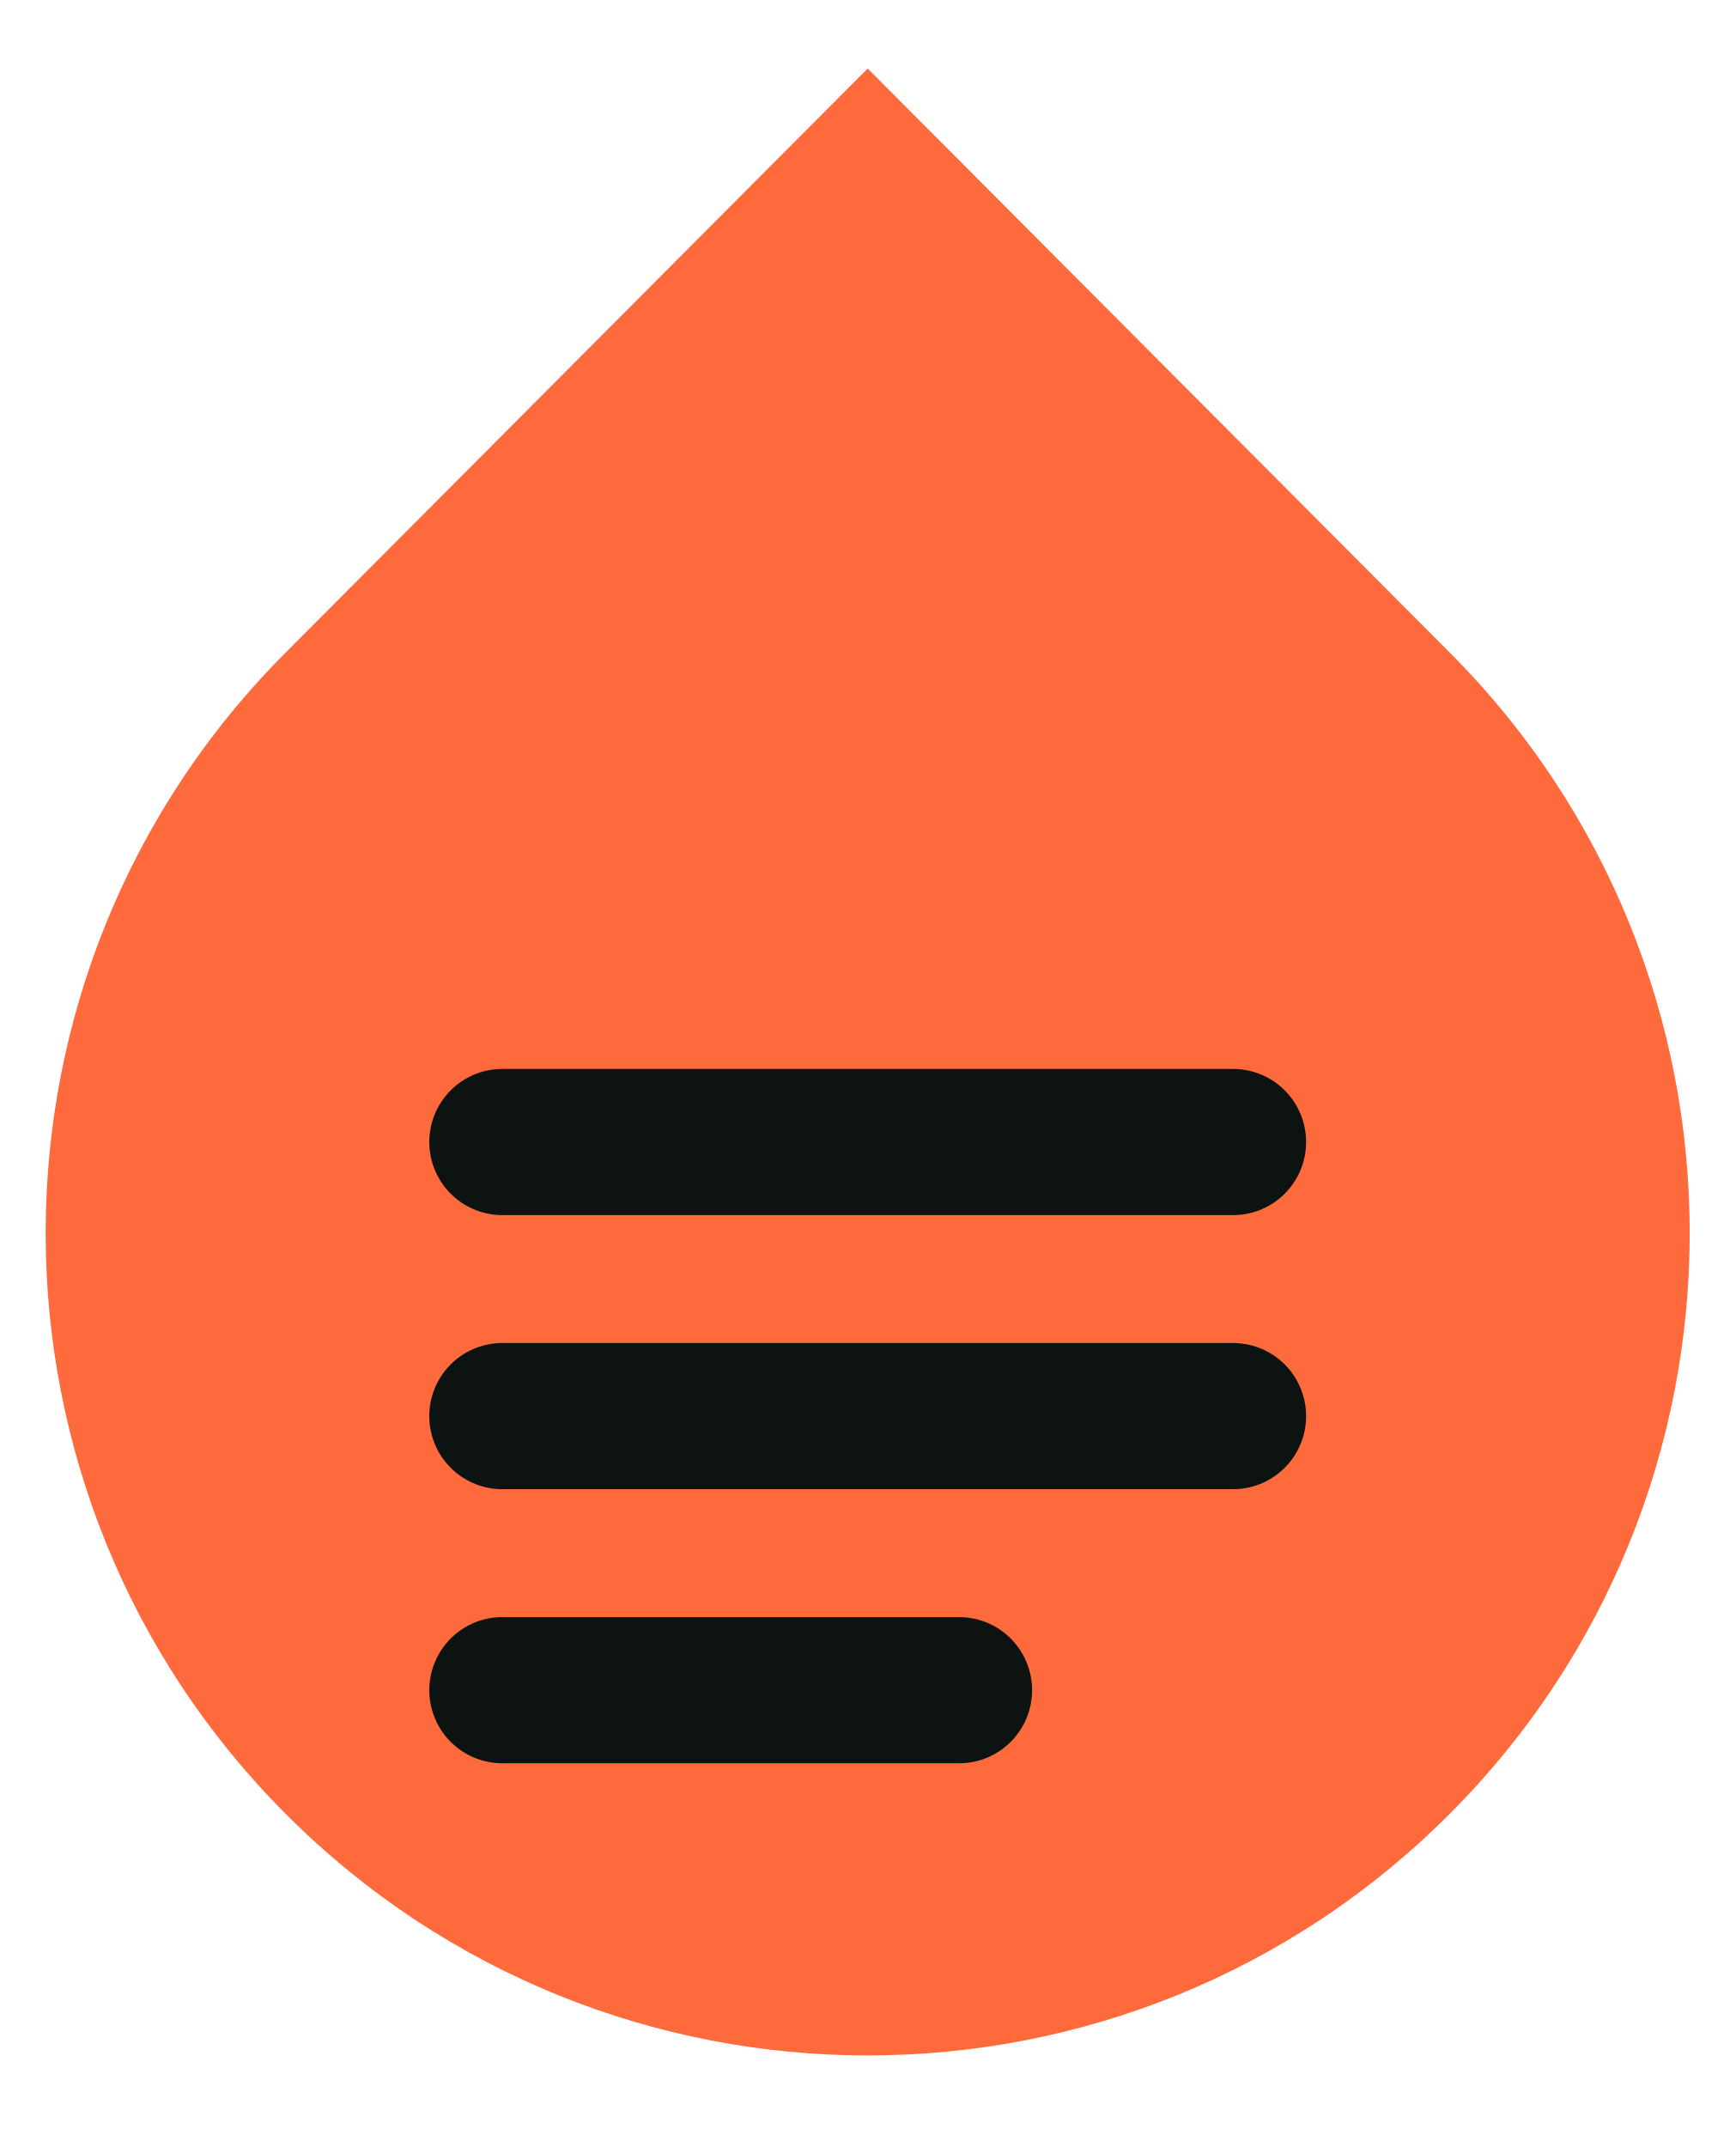
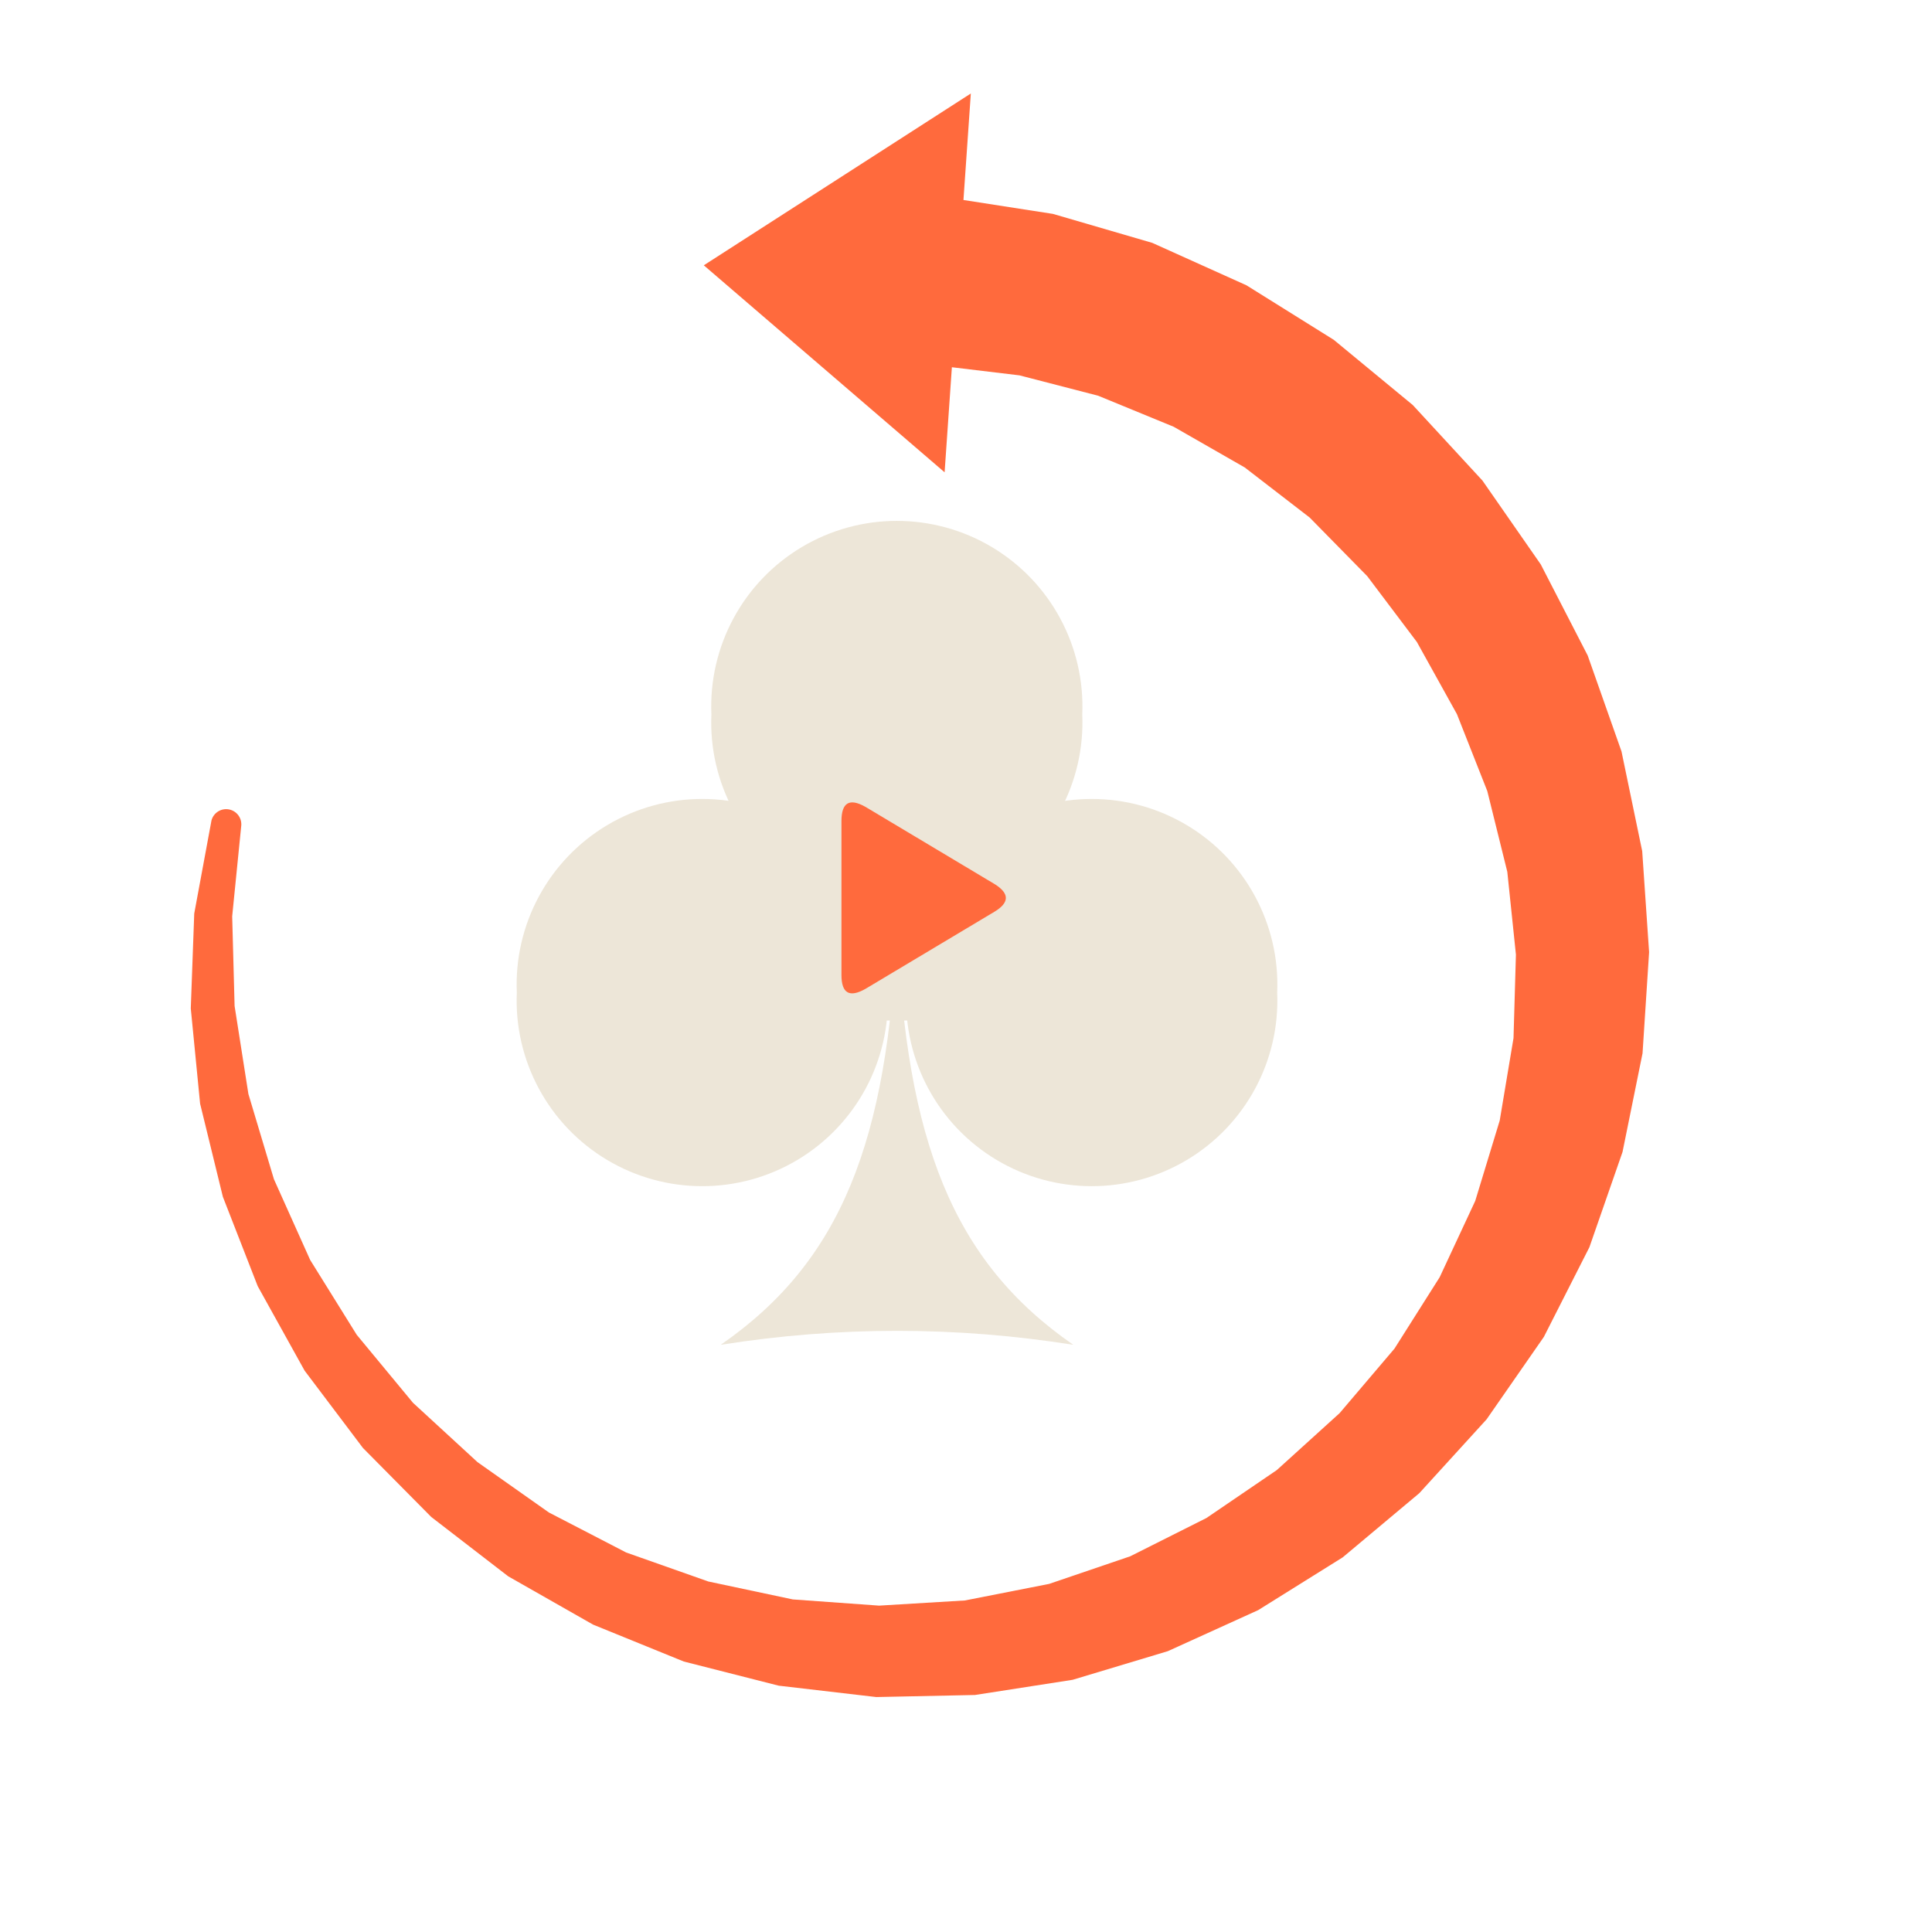
- <svg xmlns="http://www.w3.org/2000/svg" viewBox="13 11 38 47">
-   <path d="M32 12.5 L44.73 25.27 A18 18 0 1 1 19.27 25.27 Z" fill="#FF6A3D" />
-   <path d="M24 36 H40 M24 42 H40 M24 48 H34" stroke="#0C1311" stroke-width="3.2" stroke-linecap="round" />
+ <svg xmlns="http://www.w3.org/2000/svg" viewBox="6 4 56 56">
+   <path d="M12.13 27.78 L11.63 30.48 L11.53 33.23 L11.8 35.99 L12.46 38.69 L13.47 41.28 L14.83 43.73 L16.52 45.97 L18.5 47.97 L20.73 49.69 L23.19 51.09 L25.82 52.16 L28.57 52.86 L31.4 53.19 L34.26 53.13 L37.09 52.69 L39.85 51.86 L42.47 50.67 L44.92 49.14 L47.14 47.28 L49.09 45.14 L50.75 42.75 L52.07 40.15 L53.03 37.39 L53.61 34.53 L53.8 31.6 L53.6 28.67 L53 25.78 L52.02 23 L50.66 20.36 L48.97 17.93 L46.95 15.74 L44.66 13.85 L42.13 12.27 L39.4 11.04 L36.52 10.2 L33.56 9.74 L33.22 14.6 L35.55 14.88 L37.83 15.47 L40.02 16.37 L42.08 17.55 L43.96 19 L45.63 20.7 L47.07 22.61 L48.23 24.7 L49.11 26.93 L49.69 29.27 L49.94 31.67 L49.87 34.09 L49.47 36.48 L48.76 38.81 L47.73 41.02 L46.42 43.09 L44.83 44.96 L43.01 46.61 L40.97 48 L38.76 49.11 L36.41 49.91 L33.97 50.39 L31.48 50.54 L28.98 50.36 L26.53 49.84 L24.15 49 L21.91 47.84 L19.84 46.38 L17.97 44.66 L16.34 42.69 L14.99 40.52 L13.94 38.18 L13.2 35.71 L12.8 33.16 L12.73 30.56 L12.99 27.96 A0.44 0.44 0 0 0 12.13 27.78 Z M26.4 11.69 L33.38 17.69 L34.14 6.71 Z" fill="#FF6A3D" />
+   <path d="M26.62 24.71 a5.38 5.38 0 1 0 10.75 0 a5.38 5.38 0 1 0 -10.75 0 Z M20.98 32.77 a5.38 5.38 0 1 0 10.75 0 a5.38 5.38 0 1 0 -10.75 0 Z M32.27 32.77 a5.38 5.38 0 1 0 10.75 0 a5.38 5.38 0 1 0 -10.75 0 Z M28.77 26.59 L27.7 33.58 L36.3 33.58 L35.23 26.59 Z M32 30.89 C31.73 37.07 30.39 40.56 26.89 42.98 Q32 42.17 37.11 42.98 C33.61 40.56 32.27 37.07 32 30.89 Z" fill="#EDE6D8" />
+   <path d="M30.39 27.8 Q30.39 26.99 31.09 27.39 L34.82 29.62 Q35.49 30.03 34.82 30.43 L31.09 32.66 Q30.39 33.06 30.39 32.26 Z" fill="#FF6A3D" />
</svg>
